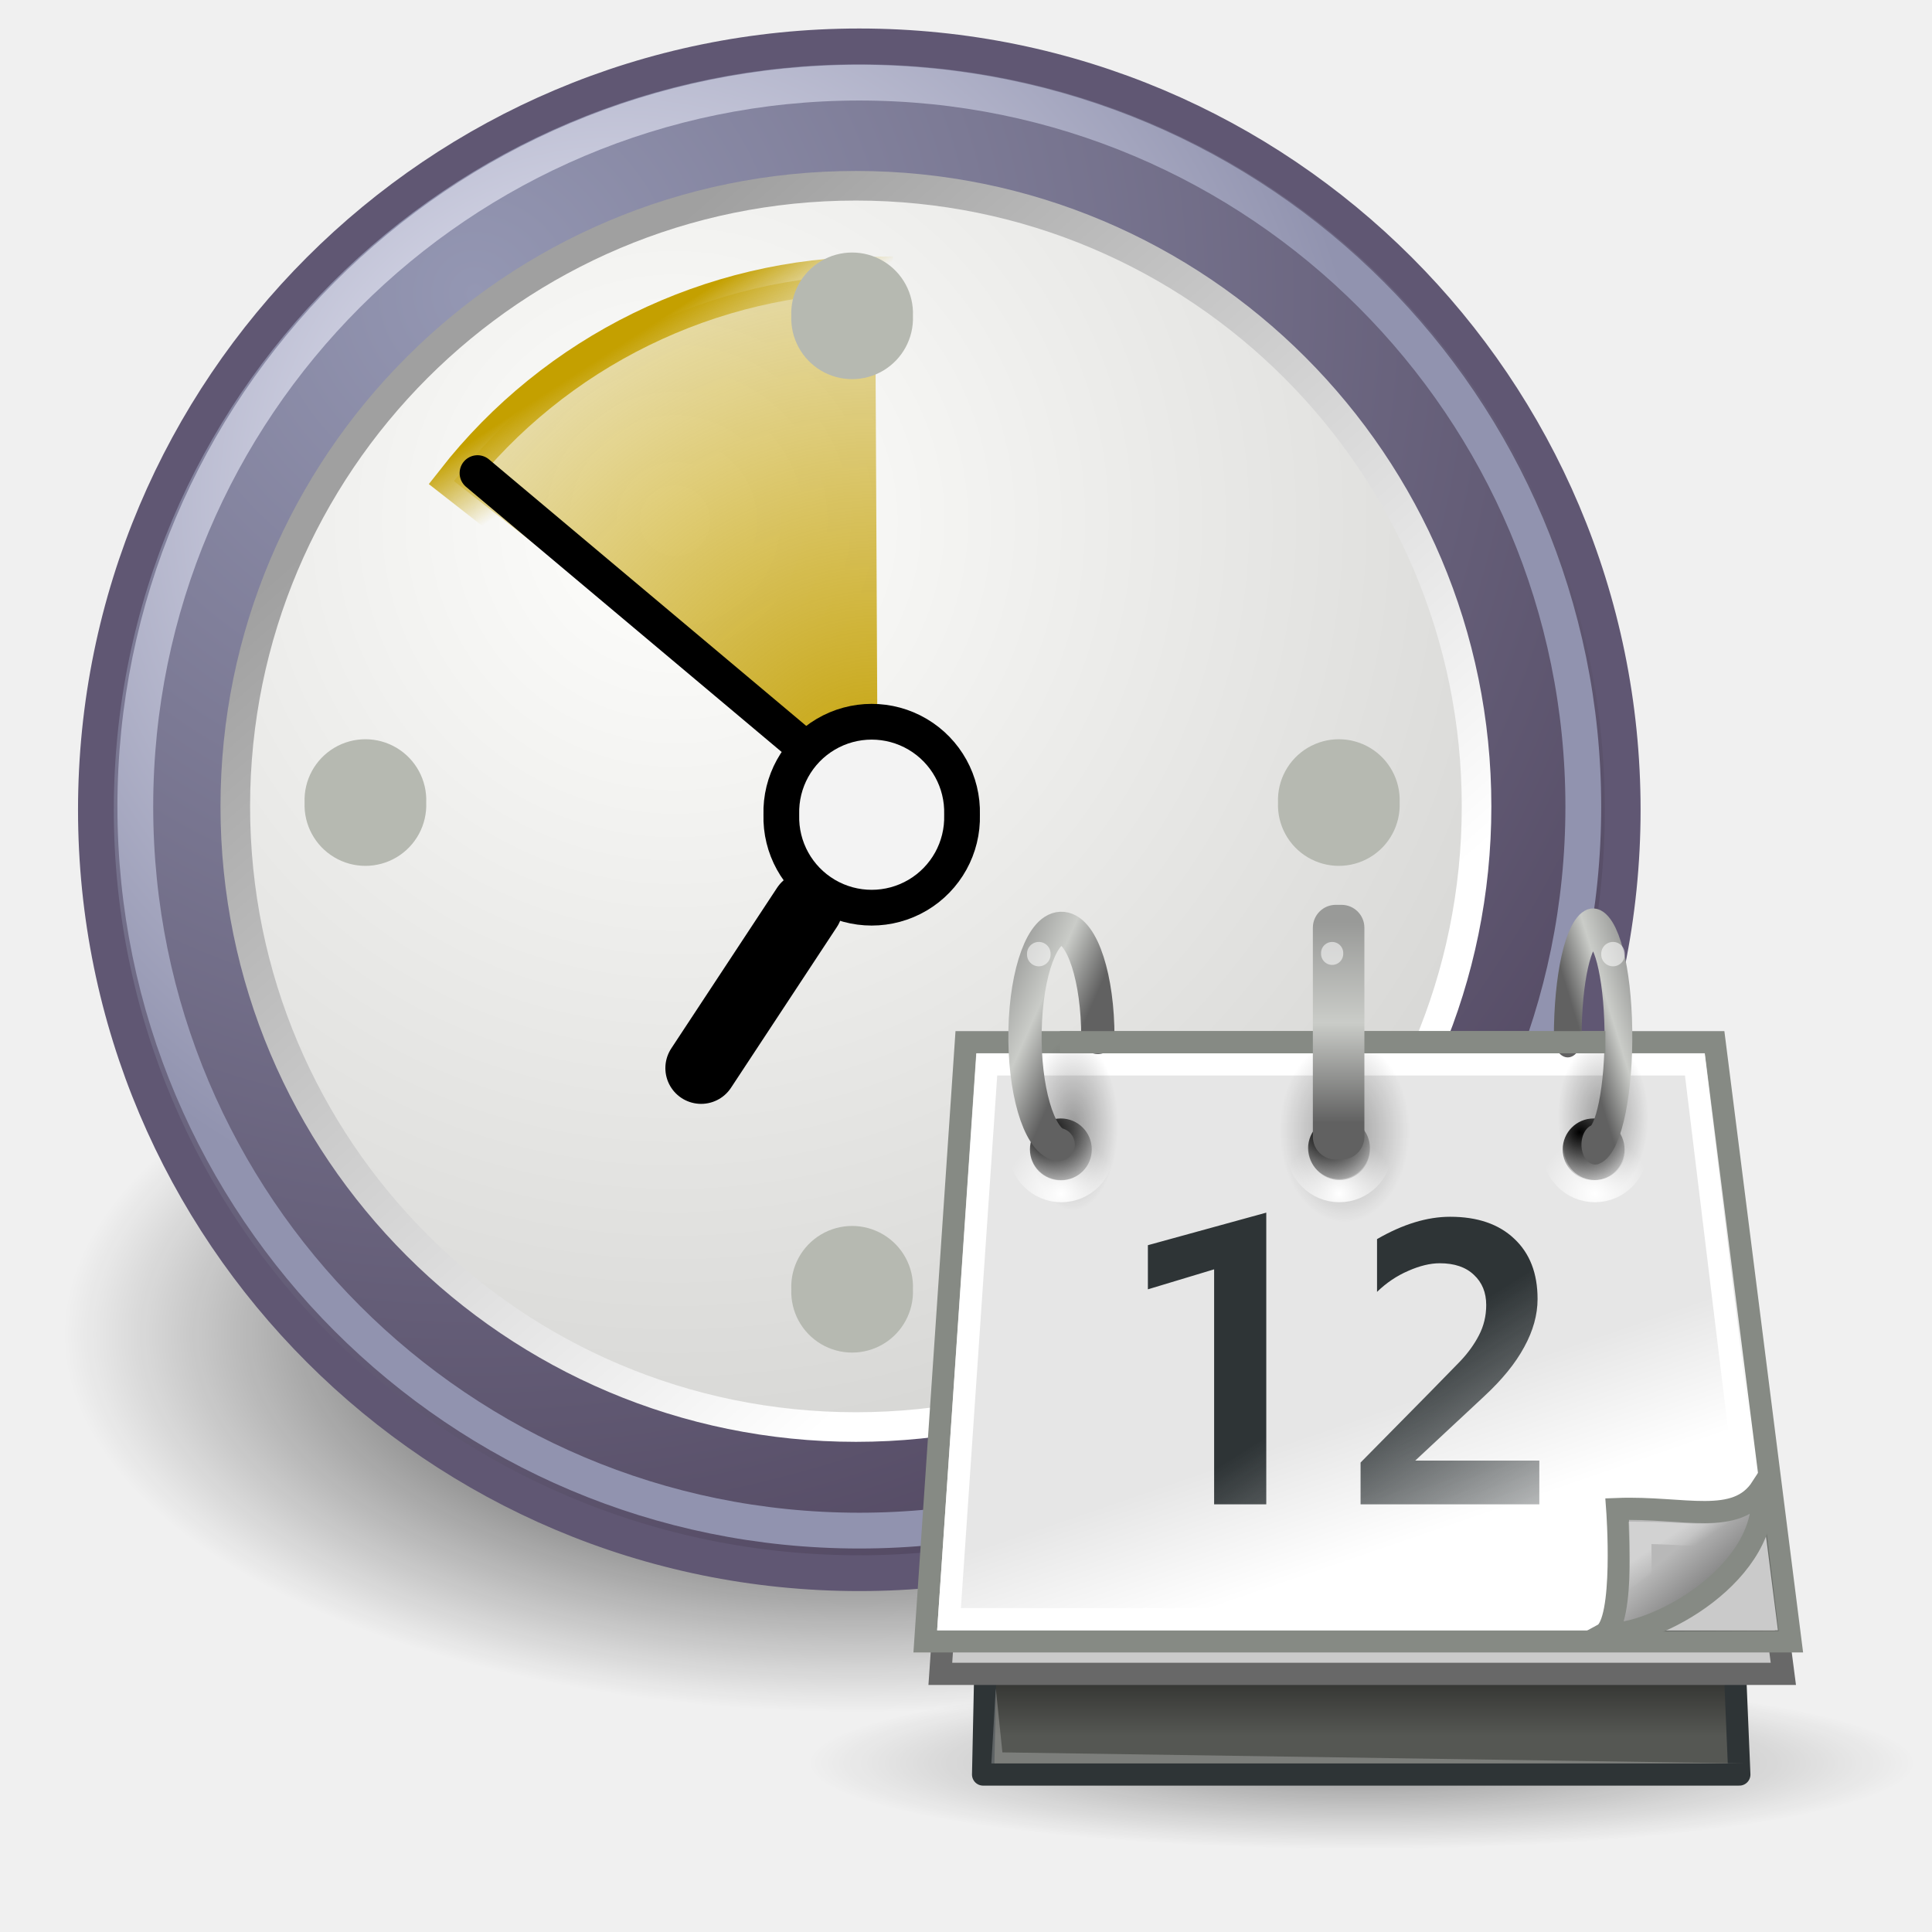
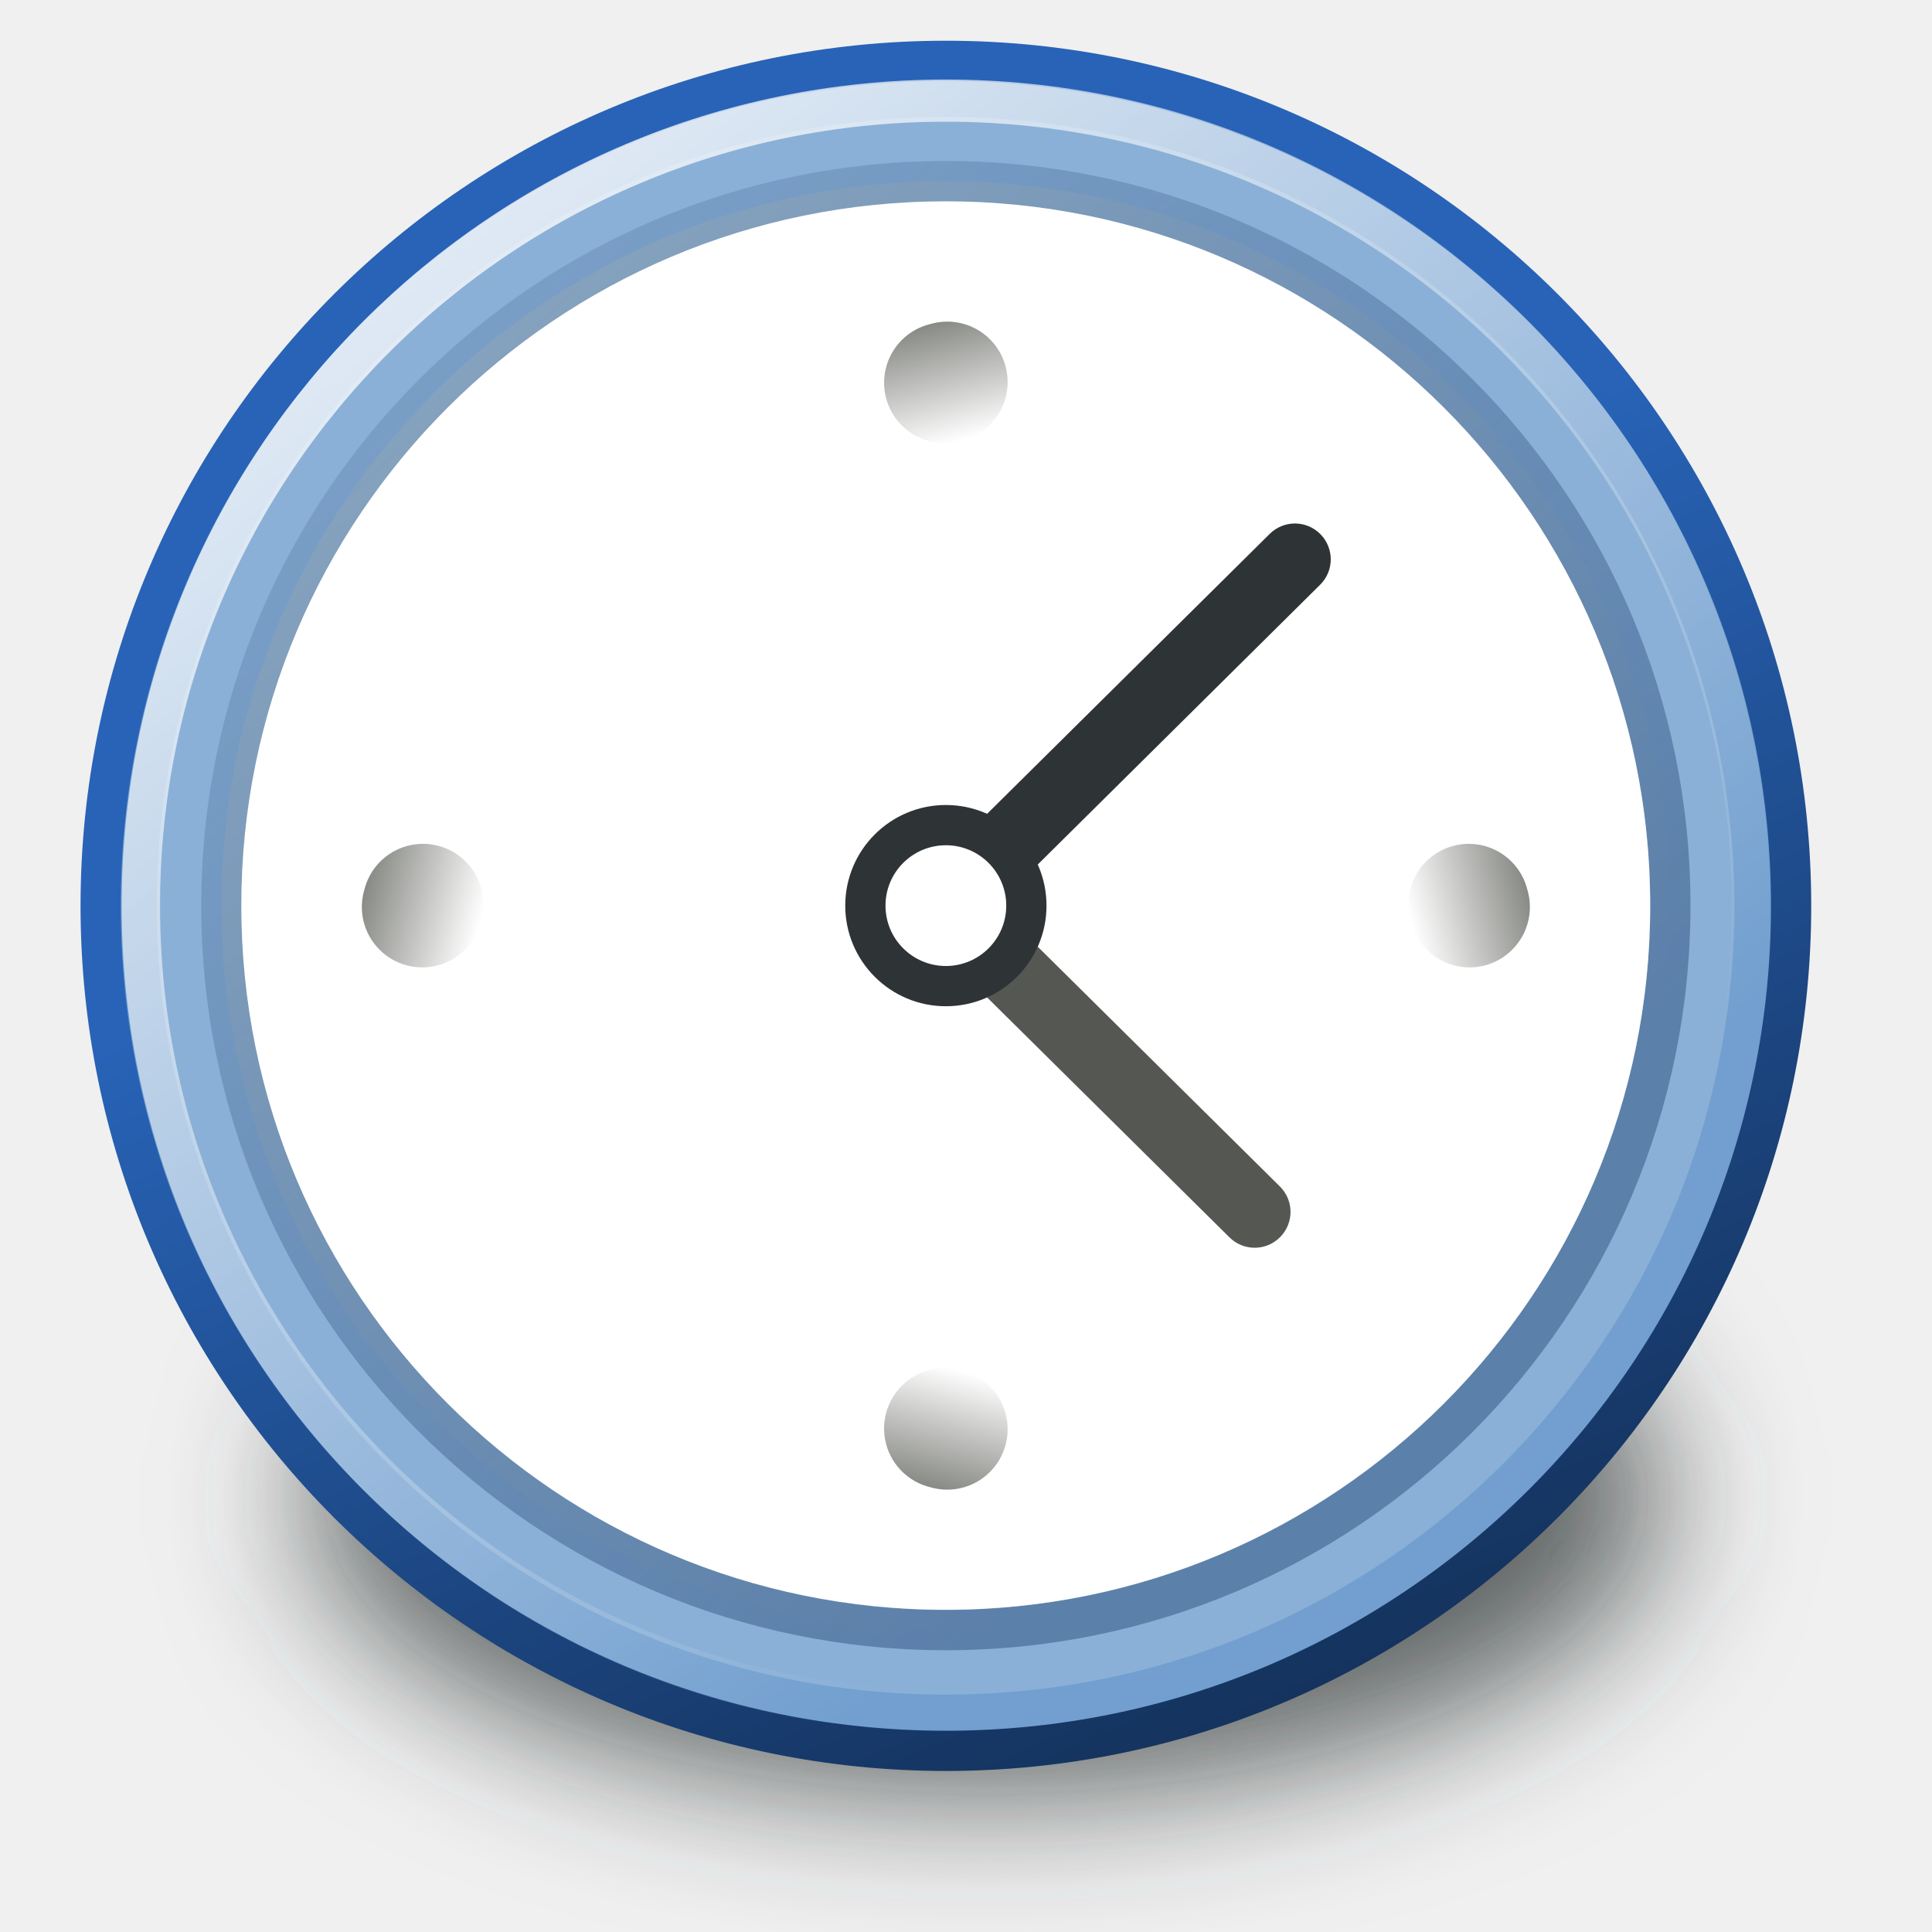
- <svg xmlns="http://www.w3.org/2000/svg" xmlns:xlink="http://www.w3.org/1999/xlink" width="48px" height="48px" id="svg11300">
-   <defs id="defs3">
-     <linearGradient id="linearGradient5204">
-       <stop style="stop-color:#c4a000;stop-opacity:1;" offset="0" id="stop5206" />
-       <stop style="stop-color:#c4a000;stop-opacity:0;" offset="1" id="stop5208" />
+ <svg xmlns="http://www.w3.org/2000/svg" xmlns:xlink="http://www.w3.org/1999/xlink" width="48" height="48" id="svg1331" version="1.0">
+   <defs id="defs1333">
+     <filter id="filter10542" x="-0.129" width="1.259" y="-0.296" height="1.591">
+       <feGaussianBlur stdDeviation="0.863" id="feGaussianBlur10544" />
+     </filter>
+     <linearGradient id="linearGradient3276">
+       <stop id="stop3278" offset="0" style="stop-color:#2863b7;stop-opacity:1" />
+       <stop id="stop3280" offset="1" style="stop-color:#14325c;stop-opacity:1" />
    </linearGradient>
-     <linearGradient id="linearGradient5196">
-       <stop style="stop-color:#c4a000;stop-opacity:1;" offset="0" id="stop5198" />
-       <stop style="stop-color:#c4a000;stop-opacity:0;" offset="1" id="stop5200" />
+     <linearGradient xlink:href="#linearGradient3276" id="linearGradient10910" gradientUnits="userSpaceOnUse" x1="15.378" y1="12.744" x2="22.869" y2="29.821" />
+     <linearGradient id="linearGradient3284">
+       <stop id="stop3286" offset="0" style="stop-color:#173867;stop-opacity:1;" />
+       <stop id="stop8875" offset="1" style="stop-color:#173867;stop-opacity:0;" />
    </linearGradient>
-     <linearGradient id="linearGradient12512">
-       <stop style="stop-color:#ffffff;stop-opacity:1;" offset="0" id="stop12513" />
-       <stop style="stop-color:#fff520;stop-opacity:0.891;" offset="0.5" id="stop12517" />
-       <stop style="stop-color:#fff300;stop-opacity:0;" offset="1" id="stop12514" />
+     <linearGradient xlink:href="#linearGradient3284" id="linearGradient10914" gradientUnits="userSpaceOnUse" x1="23.221" y1="24.7" x2="-4.138" y2="-5.417" />
+     <linearGradient xlink:href="#linearGradient2804" id="linearGradient10912" gradientUnits="userSpaceOnUse" x1="4.526" y1="2.681" x2="9.744" y2="9.959" />
+     <linearGradient xlink:href="#linearGradient10986" id="linearGradient10992" x1="106.331" y1="61.759" x2="109.778" y2="61.759" gradientUnits="userSpaceOnUse" />
+     <linearGradient xlink:href="#linearGradient10986" id="linearGradient10996" gradientUnits="userSpaceOnUse" x1="106.331" y1="61.759" x2="109.778" y2="61.759" />
+     <linearGradient xlink:href="#linearGradient10986" id="linearGradient11003" gradientUnits="userSpaceOnUse" x1="106.331" y1="61.759" x2="109.778" y2="61.759" />
+     <linearGradient id="linearGradient10986">
+       <stop style="stop-color:#888a85;stop-opacity:1;" offset="0" id="stop10988" />
+       <stop style="stop-color:#888a85;stop-opacity:0;" offset="1" id="stop10990" />
    </linearGradient>
-     <radialGradient xlink:href="#linearGradient12512" id="radialGradient278" gradientUnits="userSpaceOnUse" cx="55" cy="125" fx="55" fy="125" r="14.375" />
-     <linearGradient id="linearGradient10653">
-       <stop style="stop-color:#f3f4ff;stop-opacity:1;" offset="0" id="stop10655" />
-       <stop style="stop-color:#9193af;stop-opacity:1;" offset="1" id="stop10657" />
-     </linearGradient>
-     <linearGradient id="linearGradient42174">
-       <stop style="stop-color:#a0a0a0;stop-opacity:1;" offset="0" id="stop42176" />
-       <stop style="stop-color:#ffffff;stop-opacity:1;" offset="1" id="stop42178" />
-     </linearGradient>
-     <linearGradient id="linearGradient2145">
-       <stop style="stop-color:#fffffd;stop-opacity:1;" offset="0" id="stop2147" />
-       <stop style="stop-color:#cbcbc9;stop-opacity:1;" offset="1" id="stop2149" />
-     </linearGradient>
-     <linearGradient id="linearGradient37935">
-       <stop id="stop37937" offset="0" style="stop-color:#9497b3;stop-opacity:1;" />
-       <stop id="stop37939" offset="1" style="stop-color:#4c4059;stop-opacity:1;" />
-     </linearGradient>
-     <linearGradient id="linearGradient2152">
-       <stop id="stop2154" offset="0" style="stop-color:#9aa29a;stop-opacity:1;" />
-       <stop id="stop2156" offset="1" style="stop-color:#b5beb5;stop-opacity:1;" />
-     </linearGradient>
-     <linearGradient id="linearGradient3816">
-       <stop style="stop-color:#000000;stop-opacity:1;" offset="0" id="stop3818" />
-       <stop style="stop-color:#000000;stop-opacity:0;" offset="1" id="stop3820" />
-     </linearGradient>
-     <radialGradient xlink:href="#linearGradient3816" id="radialGradient3822" cx="31.113" cy="19.009" fx="31.113" fy="19.009" r="8.662" gradientUnits="userSpaceOnUse" />
-     <linearGradient xlink:href="#linearGradient2152" id="linearGradient4307" gradientUnits="userSpaceOnUse" gradientTransform="matrix(3.123841,0,0,0.969691,-31.88758,-19.59492)" x1="8.916" y1="37.197" x2="9.886" y2="52.091" />
-     <radialGradient xlink:href="#linearGradient10653" id="radialGradient4309" gradientUnits="userSpaceOnUse" cx="11.329" cy="10.584" fx="11.329" fy="10.584" r="15.532" />
-     <radialGradient xlink:href="#linearGradient2145" id="radialGradient4311" gradientUnits="userSpaceOnUse" cx="11.902" cy="10.045" fx="11.902" fy="10.045" r="29.293" />
-     <linearGradient xlink:href="#linearGradient42174" id="linearGradient4313" gradientUnits="userSpaceOnUse" x1="6.342" y1="7.789" x2="22.218" y2="25.884" />
-     <radialGradient xlink:href="#linearGradient5196" id="radialGradient5202" cx="23.375" cy="10.973" fx="23.375" fy="10.973" r="3.348" gradientTransform="matrix(3.63042,0,0,3.742066,-61.48607,-29.18618)" gradientUnits="userSpaceOnUse" />
-     <linearGradient xlink:href="#linearGradient5204" id="linearGradient5210" x1="19.667" y1="4.257" x2="20.33" y2="5.285" gradientUnits="userSpaceOnUse" />
-     <radialGradient xlink:href="#linearGradient37935" id="radialGradient5212" gradientUnits="userSpaceOnUse" cx="8.747" cy="6.828" fx="8.747" fy="6.828" r="29.89" />
-     <linearGradient gradientTransform="matrix(0.951156,0,0,1,1.172114,0)" gradientUnits="userSpaceOnUse" y2="39.751" x2="25.349" y1="37.548" x1="25.349" id="linearGradient4610" xlink:href="#linearGradient4604" />
-     <radialGradient r="2.162" fy="18.4" fx="12.993" cy="18.4" cx="12.993" gradientUnits="userSpaceOnUse" id="radialGradient6119" xlink:href="#linearGradient6105" />
-     <radialGradient r="2.162" fy="18.4" fx="12.993" cy="18.4" cx="12.993" gradientUnits="userSpaceOnUse" id="radialGradient6115" xlink:href="#linearGradient6105" />
-     <radialGradient gradientUnits="userSpaceOnUse" r="2.162" fy="18.4" fx="12.993" cy="18.4" cx="12.993" id="radialGradient6111" xlink:href="#linearGradient6105" />
-     <linearGradient gradientUnits="userSpaceOnUse" y2="36.054" x2="30.742" y1="24.078" x1="23.204" id="linearGradient6093" xlink:href="#linearGradient6087" />
-     <radialGradient r="1.812" fy="17.904" fx="13.833" cy="17.904" cx="13.833" gradientTransform="matrix(1,0,0,2.02439,0,-18.34044)" gradientUnits="userSpaceOnUse" id="radialGradient4790" xlink:href="#linearGradient4776" />
-     <radialGradient r="1.812" fy="17.904" fx="13.833" cy="17.904" cx="13.833" gradientTransform="matrix(1,0,0,2.02439,0,-18.34044)" gradientUnits="userSpaceOnUse" id="radialGradient4786" xlink:href="#linearGradient4776" />
-     <radialGradient gradientUnits="userSpaceOnUse" gradientTransform="matrix(1,0,0,2.02439,0,-18.34044)" r="1.812" fy="17.904" fx="13.833" cy="17.904" cx="13.833" id="radialGradient4782" xlink:href="#linearGradient4776" />
-     <linearGradient gradientTransform="matrix(1.125982,0,0,1.126747,-4.079607,-5.365805)" gradientUnits="userSpaceOnUse" y2="15.531" x2="24.031" y1="7.531" x1="24.031" id="linearGradient4772" xlink:href="#linearGradient4748" />
-     <linearGradient y2="13.486" x2="14.54" y1="11.929" x1="10.998" gradientUnits="userSpaceOnUse" id="linearGradient4764" xlink:href="#linearGradient4748" />
-     <linearGradient gradientUnits="userSpaceOnUse" y2="13.861" x2="24.804" y1="7.36" x1="24.804" id="linearGradient4746" xlink:href="#linearGradient4754" />
-     <linearGradient gradientUnits="userSpaceOnUse" y2="13.486" x2="14.54" y1="11.929" x1="10.998" id="linearGradient4744" xlink:href="#linearGradient4748" />
-     <radialGradient r="1.591" fy="16.771" fx="12.887" cy="16.771" cx="12.887" gradientTransform="matrix(1.944444,0,0,1.944444,-12.77212,-16.7839)" gradientUnits="userSpaceOnUse" id="radialGradient4712" xlink:href="#linearGradient4693" />
-     <radialGradient r="1.591" fy="16.771" fx="12.887" cy="16.771" cx="12.887" gradientTransform="matrix(1.944444,0,0,1.944444,-12.77212,-16.7839)" gradientUnits="userSpaceOnUse" id="radialGradient4705" xlink:href="#linearGradient4693" />
-     <radialGradient gradientTransform="matrix(1.944444,0,0,1.944444,-12.77212,-16.7839)" gradientUnits="userSpaceOnUse" r="1.591" fy="16.771" fx="12.887" cy="16.771" cx="12.887" id="radialGradient4699" xlink:href="#linearGradient4693" />
-     <radialGradient gradientUnits="userSpaceOnUse" gradientTransform="matrix(1,0,0,0.286624,0,30.11199)" r="20.815" fy="42.211" fx="24.97" cy="42.211" cx="24.97" id="radialGradient4579" xlink:href="#linearGradient4573" />
-     <linearGradient gradientTransform="matrix(1.125982,0,0,1.272791,-4.167995,-7.706526)" gradientUnits="userSpaceOnUse" y2="22.674" x2="35.872" y1="27.273" x1="37.271" id="linearGradient4543" xlink:href="#linearGradient4537" />
-     <radialGradient r="20.531" fy="35.878" fx="24.446" cy="35.878" cx="24.446" gradientTransform="matrix(2.049266,-1.696401e-32,0,2.049266,-25.65002,-37.31089)" gradientUnits="userSpaceOnUse" id="radialGradient1366" xlink:href="#linearGradient11520" />
-     <radialGradient r="6.566" fy="44.565" fx="30.204" cy="44.565" cx="30.204" gradientTransform="matrix(1,0,0,0.338462,2.220359e-14,29.48178)" gradientUnits="userSpaceOnUse" id="radialGradient1356" xlink:href="#linearGradient11508" />
-     <radialGradient r="3.834" fy="15.048" fx="27.577" cy="15.048" cx="27.577" gradientTransform="matrix(1.243453,2.106784e-16,-2.106784e-16,1.243453,-6.713754,-3.742847)" gradientUnits="userSpaceOnUse" id="radialGradient1354" xlink:href="#linearGradient11494" />
-     <radialGradient r="3.834" fy="16.049" fx="27.577" cy="16.049" cx="27.577" gradientTransform="matrix(1.243453,2.106784e-16,-2.106784e-16,1.243453,-6.713754,-3.742847)" gradientUnits="userSpaceOnUse" id="radialGradient1352" xlink:href="#linearGradient11494" />
-     <radialGradient r="20.531" fy="35.878" fx="24.446" cy="35.878" cx="24.446" gradientTransform="matrix(1.995058,-1.651527e-32,0,1.995058,-24.32488,-35.70087)" gradientUnits="userSpaceOnUse" id="radialGradient1350" xlink:href="#linearGradient11520" />
-     <radialGradient r="6.566" fy="44.565" fx="30.204" cy="44.565" cx="30.204" gradientTransform="matrix(1,0,0,0.338462,-1.353344e-14,29.48178)" gradientUnits="userSpaceOnUse" id="radialGradient1348" xlink:href="#linearGradient11508" />
-     <radialGradient xlink:href="#linearGradient11508" id="radialGradient11532" gradientUnits="userSpaceOnUse" gradientTransform="matrix(1,0,0,0.338462,3.185827e-15,29.48178)" cx="30.204" cy="44.565" fx="30.204" fy="44.565" r="6.566" />
-     <radialGradient xlink:href="#linearGradient11520" id="radialGradient11526" cx="24.446" cy="35.878" fx="24.446" fy="35.878" r="20.531" gradientUnits="userSpaceOnUse" gradientTransform="matrix(1.995058,-1.651527e-32,0,1.995058,-24.32488,-35.70087)" />
-     <radialGradient xlink:href="#linearGradient11508" id="radialGradient11514" cx="30.204" cy="44.565" fx="30.204" fy="44.565" r="6.566" gradientTransform="matrix(1,0,0,0.338462,2.166583e-14,29.48178)" gradientUnits="userSpaceOnUse" />
-     <radialGradient xlink:href="#linearGradient11494" id="radialGradient11504" gradientUnits="userSpaceOnUse" gradientTransform="matrix(1.243453,2.106784e-16,-2.106784e-16,1.243453,-6.713754,-3.742847)" cx="27.577" cy="16.049" fx="27.577" fy="16.049" r="3.834" />
-     <radialGradient xlink:href="#linearGradient11494" id="radialGradient11500" cx="27.577" cy="15.048" fx="27.577" fy="15.048" r="3.834" gradientUnits="userSpaceOnUse" gradientTransform="matrix(1.243453,2.106784e-16,-2.106784e-16,1.243453,-6.713754,-3.742847)" />
-     <radialGradient xlink:href="#linearGradient11399" id="radialGradient11441" gradientUnits="userSpaceOnUse" gradientTransform="matrix(1,0,0,0.487395,0,20.06483)" cx="12.071" cy="39.143" fx="12.071" fy="39.143" r="8.5" />
-     <linearGradient xlink:href="#linearGradient11415" id="linearGradient11439" gradientUnits="userSpaceOnUse" gradientTransform="translate(-60.85714,0.428571)" x1="13.267" y1="19.774" x2="26.759" y2="33.462" />
-     <linearGradient xlink:href="#linearGradient11415" id="linearGradient11427" gradientUnits="userSpaceOnUse" x1="9.696" y1="9.346" x2="35.68" y2="39.034" gradientTransform="translate(-60.57143,0)" />
-     <linearGradient xlink:href="#linearGradient11415" id="linearGradient11425" gradientUnits="userSpaceOnUse" x1="15.828" y1="3.774" x2="43.616" y2="34.462" gradientTransform="translate(-60.28571,-0.285714)" />
-     <linearGradient id="linearGradient11399">
-       <stop style="stop-color:#000000;stop-opacity:1;" offset="0" id="stop11401" />
-       <stop style="stop-color:#000000;stop-opacity:0;" offset="1" id="stop11403" />
-     </linearGradient>
-     <linearGradient id="linearGradient11415">
-       <stop style="stop-color:#204a87;stop-opacity:0;" offset="0" id="stop11417" />
-       <stop id="stop11423" offset="0.5" style="stop-color:#204a87;stop-opacity:1;" />
-       <stop style="stop-color:#204a87;stop-opacity:0;" offset="1" id="stop11419" />
-     </linearGradient>
-     <linearGradient id="linearGradient11494">
-       <stop style="stop-color:#ef2929;stop-opacity:1;" offset="0" id="stop11496" />
-       <stop style="stop-color:#ef2929;stop-opacity:0;" offset="1" id="stop11498" />
-     </linearGradient>
-     <linearGradient id="linearGradient11508">
-       <stop style="stop-color:#000000;stop-opacity:1;" offset="0" id="stop11510" />
-       <stop style="stop-color:#000000;stop-opacity:0;" offset="1" id="stop11512" />
-     </linearGradient>
-     <linearGradient id="linearGradient11520">
-       <stop style="stop-color:#ffffff;stop-opacity:1;" offset="0" id="stop11522" />
-       <stop style="stop-color:#dcdcdc;stop-opacity:1;" offset="1" id="stop11524" />
-     </linearGradient>
-     <linearGradient id="linearGradient4537">
-       <stop style="stop-color:#ffffff;stop-opacity:1;" offset="0" id="stop6075" />
-       <stop style="stop-color:#e6e6e6;stop-opacity:1;" offset="1" id="stop6073" />
-     </linearGradient>
-     <linearGradient id="linearGradient4565">
-       <stop style="stop-color:#7f7f70;stop-opacity:1;" offset="0" id="stop4567" />
-       <stop style="stop-color:#a6a69c;stop-opacity:1;" offset="1" id="stop4569" />
-     </linearGradient>
-     <linearGradient id="linearGradient4573">
-       <stop id="stop4575" offset="0" style="stop-color:#000000;stop-opacity:1;" />
-       <stop id="stop4577" offset="1" style="stop-color:#000000;stop-opacity:0;" />
-     </linearGradient>
-     <linearGradient id="linearGradient4693">
-       <stop id="stop4695" offset="0" style="stop-color:#000000;stop-opacity:1;" />
-       <stop id="stop4697" offset="1" style="stop-color:#000000;stop-opacity:0;" />
-     </linearGradient>
-     <linearGradient id="linearGradient4748">
-       <stop id="stop4750" offset="0" style="stop-color:#999a98;stop-opacity:1;" />
-       <stop style="stop-color:#caccc8;stop-opacity:1;" offset="0.5" id="stop4760" />
-       <stop id="stop4752" offset="1" style="stop-color:#616161;stop-opacity:1;" />
-     </linearGradient>
-     <linearGradient id="linearGradient4754">
-       <stop style="stop-color:#d3d7cf;stop-opacity:1" offset="0" id="stop4756" />
-       <stop style="stop-color:#888a85;stop-opacity:0" offset="1" id="stop4758" />
-     </linearGradient>
-     <linearGradient id="linearGradient4776">
-       <stop id="stop4778" offset="0" style="stop-color:#000000;stop-opacity:1;" />
-       <stop id="stop4780" offset="1" style="stop-color:#000000;stop-opacity:0;" />
-     </linearGradient>
-     <linearGradient y2="38.07" x2="34.17" y1="36.921" x1="33.396" gradientTransform="matrix(0.734574,0,0,0.73094,13.35394,3.76021)" gradientUnits="userSpaceOnUse" id="linearGradient6052" xlink:href="#linearGradient2251" />
-     <linearGradient id="linearGradient2251">
-       <stop id="stop2253" offset="0" style="stop-color:#ffffff;stop-opacity:1;" />
-       <stop id="stop2255" offset="1" style="stop-color:#ffffff;stop-opacity:0;" />
-     </linearGradient>
-     <linearGradient y2="37.771" x2="33.665" y1="40.458" x1="35.997" gradientTransform="matrix(0.734574,0,0,0.73094,13.14657,3.97815)" gradientUnits="userSpaceOnUse" id="linearGradient6055" xlink:href="#linearGradient2224" />
-     <linearGradient id="linearGradient2224">
-       <stop id="stop2226" offset="0" style="stop-color:#7c7c7c;stop-opacity:1;" />
-       <stop id="stop2228" offset="1" style="stop-color:#b8b8b8;stop-opacity:1;" />
-     </linearGradient>
-     <linearGradient id="linearGradient6087">
-       <stop id="stop6089" offset="0" style="stop-color:#2e3436;stop-opacity:1;" />
-       <stop id="stop6091" offset="1" style="stop-color:#2e3436;stop-opacity:0;" />
-     </linearGradient>
-     <linearGradient id="linearGradient6105">
-       <stop id="stop6107" offset="0" style="stop-color:#ffffff;stop-opacity:1;" />
-       <stop id="stop6109" offset="1" style="stop-color:#ffffff;stop-opacity:0;" />
-     </linearGradient>
-     <linearGradient id="linearGradient4604">
-       <stop id="stop4606" offset="0" style="stop-color:#383936;stop-opacity:1;" />
-       <stop id="stop4608" offset="1" style="stop-color:#555753;stop-opacity:1;" />
+     <linearGradient xlink:href="#linearGradient10986" id="linearGradient11005" gradientUnits="userSpaceOnUse" x1="106.331" y1="61.759" x2="109.778" y2="61.759" />
+     <linearGradient id="linearGradient2804">
+       <stop id="stop2806" offset="0" style="stop-color:white;stop-opacity:1;" />
+       <stop id="stop2808" offset="1" style="stop-color:white;stop-opacity:0;" />
    </linearGradient>
  </defs>
  <g id="layer1">
-     <g id="g2431" transform="matrix(0.8885304,0,0,0.8885304,0.1739369,7.89697e-2)">
-       <path transform="matrix(2.563158,0,0,1.219602,-55.98414,14.04144)" style="opacity:1;fill:url(#radialGradient3822);fill-opacity:1;fill-rule:evenodd;stroke:none;stroke-width:1px;stroke-linecap:round;stroke-linejoin:round;marker:none;marker-start:none;marker-mid:none;marker-end:none;stroke-miterlimit:4;stroke-dasharray:none;stroke-dashoffset:0;stroke-opacity:1;visibility:visible;display:inline;overflow:visible" id="path4318" d="M 39.775,19.009 A 8.662,8.662 0 1 1 22.451,19.009 A 8.662,8.662 0 1 1 39.775,19.009 z" />
-       <path style="fill:url(#linearGradient4307);fill-opacity:1;fill-rule:evenodd;stroke:none;stroke-width:1;stroke-linecap:butt;stroke-linejoin:miter;marker:none;marker-start:none;marker-mid:none;marker-end:none;stroke-miterlimit:4;stroke-dashoffset:0;stroke-opacity:1;visibility:visible;display:inline;overflow:visible" d="M 18.588,1.404 L 4.227,18.097 L 5.485,19.34 L 18.588,1.404 z" id="path14341" />
-       <path style="fill:#fefefe;fill-opacity:1;fill-rule:evenodd;stroke:none;stroke-width:1;stroke-linecap:butt;stroke-linejoin:miter;stroke-miterlimit:4;stroke-opacity:1" d="M 18.467,1.314 L 5.661,19.073 L 7.49,20.688 L 18.467,1.314 z" id="path18921" />
-       <path style="fill:url(#radialGradient5212);fill-opacity:1;fill-rule:evenodd;stroke:#605773;stroke-width:0.699;stroke-linecap:round;stroke-linejoin:round;stroke-miterlimit:4;stroke-dashoffset:0;stroke-opacity:1" id="path27786" d="M 31.161,16.911 A 14.911,14.911 0 1 1 1.339,16.911 A 14.911,14.911 0 1 1 31.161,16.911 z" transform="matrix(1.431529,0,0,1.431529,0.569459,-1.654618)" />
-       <path style="fill:url(#radialGradient4311);fill-opacity:1;fill-rule:evenodd;stroke:url(#linearGradient4313);stroke-width:0.711;stroke-linecap:round;stroke-linejoin:round;stroke-miterlimit:4;stroke-dashoffset:0;stroke-opacity:1" id="path35549" d="M 31.161,16.911 A 14.911,14.911 0 1 1 1.339,16.911 A 14.911,14.911 0 1 1 31.161,16.911 z" transform="matrix(1.163838,0,0,1.163838,4.824801,2.777556)" />
-       <path transform="matrix(1.769951,0,0,1.769951,-17.02424,1.610741)" d="M 16.679,6.639 A 8.5,8.5 0 0 1 23.333,3.375 L 23.375,11.875 z" id="path4120" style="opacity:1;fill:url(#radialGradient5202);fill-opacity:1;fill-rule:evenodd;stroke:url(#linearGradient5210);stroke-width:0.565;stroke-linecap:butt;stroke-linejoin:miter;marker:none;marker-start:none;marker-mid:none;marker-end:none;stroke-miterlimit:4;stroke-dasharray:none;stroke-dashoffset:0;stroke-opacity:1;visibility:visible;display:inline;overflow:visible" />
-       <path style="fill:#f3f3f3;fill-opacity:1;fill-rule:evenodd;stroke:#000000;stroke-width:0.482;stroke-linecap:round;stroke-linejoin:round;stroke-miterlimit:4;stroke-dasharray:none;stroke-dashoffset:0;stroke-opacity:1" id="path34778" d="M 16.406,17.281 A 1.219,1.219 0 1 1 13.969,17.281 A 1.219,1.219 0 1 1 16.406,17.281 z" transform="matrix(2.073295,0,0,2.073295,-7.310224,-13.13682)" />
-       <path style="fill:none;fill-opacity:0.75;fill-rule:evenodd;stroke:#000000;stroke-width:1;stroke-linecap:round;stroke-linejoin:miter;stroke-miterlimit:4;stroke-dasharray:none;stroke-opacity:1" d="M 22.177,20.718 L 13.156,13.14" id="path35559" />
-       <path style="fill:none;fill-opacity:0.75;fill-rule:evenodd;stroke:#000000;stroke-width:2;stroke-linecap:round;stroke-linejoin:miter;stroke-miterlimit:4;stroke-dasharray:none;stroke-opacity:1" d="M 19.409,29.777 L 22.369,25.283" id="path35561" />
-       <path style="opacity:1;fill:#b6b9b1;fill-opacity:1;fill-rule:evenodd;stroke:none;stroke-width:1.369;stroke-linecap:round;stroke-linejoin:round;stroke-miterlimit:4;stroke-dashoffset:0;stroke-opacity:1" id="path35563" d="M 17.324,7.693 A 0.619,0.619 0 1 1 16.087,7.693 A 0.619,0.619 0 1 1 17.324,7.693 z" transform="matrix(2.749493,0,0,2.749493,-22.30073,-12.40939)" />
-       <path style="opacity:1;fill:#b6b9b1;fill-opacity:1;fill-rule:evenodd;stroke:none;stroke-width:1.369;stroke-linecap:round;stroke-linejoin:round;stroke-miterlimit:4;stroke-dashoffset:0;stroke-opacity:1" id="path35565" d="M 17.324,7.693 A 0.619,0.619 0 1 1 16.087,7.693 A 0.619,0.619 0 1 1 17.324,7.693 z" transform="matrix(2.749493,0,0,2.749493,-22.30073,14.80922)" />
-       <path style="opacity:1;fill:#b6b9b1;fill-opacity:1;fill-rule:evenodd;stroke:none;stroke-width:1.369;stroke-linecap:round;stroke-linejoin:round;stroke-miterlimit:4;stroke-dashoffset:0;stroke-opacity:1" id="path35567" d="M 17.324,7.693 A 0.619,0.619 0 1 1 16.087,7.693 A 0.619,0.619 0 1 1 17.324,7.693 z" transform="matrix(2.749493,0,0,2.749493,-35.91004,1.19989)" />
-       <path style="opacity:1;fill:#b6b9b1;fill-opacity:1;fill-rule:evenodd;stroke:none;stroke-width:1.369;stroke-linecap:round;stroke-linejoin:round;stroke-miterlimit:4;stroke-dashoffset:0;stroke-opacity:1" id="path35569" d="M 17.324,7.693 A 0.619,0.619 0 1 1 16.087,7.693 A 0.619,0.619 0 1 1 17.324,7.693 z" transform="matrix(2.749493,0,0,2.749493,-8.691448,1.19989)" />
-       <path transform="matrix(1.357654,0,0,1.357654,1.769896,-0.493735)" d="M 31.161,16.911 A 14.911,14.911 0 1 1 1.339,16.911 A 14.911,14.911 0 1 1 31.161,16.911 z" id="path10651" style="fill:none;fill-opacity:1;fill-rule:evenodd;stroke:url(#radialGradient4309);stroke-width:0.737;stroke-linecap:round;stroke-linejoin:round;stroke-miterlimit:4;stroke-dashoffset:0;stroke-opacity:1" />
-     </g>
-     <g id="g2655" transform="matrix(0.5513455,0,0,0.5513455,20.58834,21.20684)">
-       <path transform="matrix(1.199821,0,0,0.650174,-5.937679,13.54051)" d="M 45.785,42.211 A 20.815,5.966 0 1 1 4.154,42.211 A 20.815,5.966 0 1 1 45.785,42.211 z" id="path4571" style="opacity:0.385;fill:url(#radialGradient4579);fill-opacity:1;fill-rule:evenodd;stroke:none;stroke-width:1;stroke-linecap:butt;stroke-linejoin:miter;marker:none;marker-start:none;marker-mid:none;marker-end:none;stroke-miterlimit:4;stroke-dasharray:none;stroke-dashoffset:0;stroke-opacity:1;visibility:visible;display:block;overflow:visible" />
-       <path id="path4535" d="M 7.19,30.619 L 6.958,41.5 L 41.036,41.5 L 40.504,28.828 L 7.19,30.619 z" style="opacity:1;fill:url(#linearGradient4610);fill-opacity:1;fill-rule:evenodd;stroke:#2e3436;stroke-width:1;stroke-linecap:butt;stroke-linejoin:round;marker:none;marker-start:none;marker-mid:none;marker-end:none;stroke-miterlimit:4;stroke-dasharray:none;stroke-dashoffset:0;stroke-opacity:1;visibility:visible;display:block;overflow:visible" />
-       <path id="path6079" d="M 7.53,37.614 L 7.331,41 L 41.314,41 L 7.828,40.502 L 7.53,37.614 z" style="opacity:0.231;fill:#ffffff;fill-opacity:1;fill-rule:evenodd;stroke:none;stroke-width:1.5;stroke-linecap:round;stroke-linejoin:miter;marker:none;marker-start:none;marker-mid:none;marker-end:none;stroke-miterlimit:4;stroke-dasharray:none;stroke-dashoffset:0;stroke-opacity:1;visibility:visible;display:block;overflow:visible" />
-       <path style="opacity:1;fill:#cacaca;fill-opacity:1;fill-rule:evenodd;stroke:#686868;stroke-width:1;stroke-linecap:butt;stroke-linejoin:miter;marker:none;marker-start:none;marker-mid:none;marker-end:none;stroke-miterlimit:4;stroke-dasharray:none;stroke-dashoffset:0;stroke-opacity:1;visibility:visible;display:block;overflow:visible" d="M 6.812,11.277 L 39.686,11.277 L 43.019,36.964 L 5.031,36.964 L 6.812,11.277 z" id="path8616" />
-       <path id="path3660" d="M 6.182,8.5 L 39.921,8.5 L 43.342,35.5 L 4.354,35.5 L 6.182,8.5 z" style="opacity:1;fill:url(#linearGradient4543);fill-opacity:1;fill-rule:evenodd;stroke:#868a84;stroke-width:1;stroke-linecap:butt;stroke-linejoin:miter;marker:none;marker-start:none;marker-mid:none;marker-end:none;stroke-miterlimit:4;stroke-dasharray:none;stroke-dashoffset:0;stroke-opacity:1;visibility:visible;display:block;overflow:visible" />
-       <path style="opacity:1;fill:none;fill-opacity:1;fill-rule:evenodd;stroke:#ffffff;stroke-width:1;stroke-linecap:butt;stroke-linejoin:miter;marker:none;marker-start:none;marker-mid:none;marker-end:none;stroke-miterlimit:4;stroke-dasharray:none;stroke-dashoffset:0;stroke-opacity:1;visibility:visible;display:block;overflow:visible" d="M 7.128,9.5 L 39.029,9.5 L 42.074,34.5 L 5.423,34.5 L 7.128,9.5 z" id="path4545" />
-       <path id="path6077" d="M 42.811,35.039 L 42.09,29.152 L 35.827,35.062 L 42.811,35.039 z" style="opacity:0.209;fill:#000000;fill-opacity:1;fill-rule:evenodd;stroke:none;stroke-width:1.5;stroke-linecap:round;stroke-linejoin:miter;marker:none;marker-start:none;marker-mid:none;marker-end:none;stroke-miterlimit:4;stroke-dasharray:none;stroke-dashoffset:0;stroke-opacity:1;visibility:visible;display:block;overflow:visible" />
-       <path transform="matrix(1.620316,0,0,1.126747,0.837299,-7.689396)" d="M 15.645,17.904 A 1.812,3.668 0 1 1 12.021,17.904 A 1.812,3.668 0 1 1 15.645,17.904 z" id="path4788" style="opacity:0.335;fill:url(#radialGradient4790);fill-opacity:1;fill-rule:evenodd;stroke:none;stroke-width:1.5;stroke-linecap:round;stroke-linejoin:miter;marker:none;marker-start:none;marker-mid:none;marker-end:none;stroke-miterlimit:4;stroke-dasharray:none;stroke-dashoffset:0;stroke-opacity:1;visibility:visible;display:block;overflow:visible" />
-       <path style="opacity:0.335;fill:url(#radialGradient4786);fill-opacity:1;fill-rule:evenodd;stroke:none;stroke-width:1.5;stroke-linecap:round;stroke-linejoin:miter;marker:none;marker-start:none;marker-mid:none;marker-end:none;stroke-miterlimit:4;stroke-dasharray:none;stroke-dashoffset:0;stroke-opacity:1;visibility:visible;display:block;overflow:visible" id="path4784" d="M 15.645,17.904 A 1.812,3.668 0 1 1 12.021,17.904 A 1.812,3.668 0 1 1 15.645,17.904 z" transform="matrix(1.125982,0,0,0.958072,19.31959,-5.288202)" />
-       <path transform="matrix(1.125982,0,0,1.054458,-4.566089,-6.660313)" d="M 15.645,17.904 A 1.812,3.668 0 1 1 12.021,17.904 A 1.812,3.668 0 1 1 15.645,17.904 z" id="path4774" style="opacity:0.335;fill:url(#radialGradient4782);fill-opacity:1;fill-rule:evenodd;stroke:none;stroke-width:1.5;stroke-linecap:round;stroke-linejoin:miter;marker:none;marker-start:none;marker-mid:none;marker-end:none;stroke-miterlimit:4;stroke-dasharray:none;stroke-dashoffset:0;stroke-opacity:1;visibility:visible;display:block;overflow:visible" />
-       <path id="text4581" d="M 19.719,29.324 L 17.369,29.324 L 17.369,18.735 L 14.384,19.636 L 14.384,17.647 L 19.719,16.18 L 19.719,29.324 M 32.023,29.324 L 23.968,29.324 L 23.968,27.441 C 26.6,24.778 28.093,23.26 28.446,22.889 C 28.805,22.512 29.091,22.117 29.303,21.705 C 29.521,21.286 29.63,20.832 29.63,20.343 C 29.63,19.778 29.444,19.324 29.073,18.982 C 28.708,18.634 28.196,18.461 27.536,18.461 C 27.106,18.461 26.632,18.576 26.114,18.805 C 25.596,19.029 25.128,19.345 24.71,19.751 L 24.71,17.373 C 25.87,16.702 26.968,16.366 28.004,16.366 C 29.235,16.366 30.198,16.696 30.893,17.356 C 31.593,18.01 31.944,18.914 31.944,20.069 C 31.944,20.782 31.744,21.504 31.343,22.235 C 30.949,22.966 30.351,23.702 29.55,24.445 L 26.432,27.353 L 32.023,27.353 L 32.023,29.324" style="font-size:14px;font-style:normal;font-variant:normal;font-weight:bold;font-stretch:normal;text-align:start;line-height:100%;writing-mode:lr-tb;text-anchor:start;fill:url(#linearGradient6093);fill-opacity:1;stroke:none;stroke-width:1px;stroke-linecap:butt;stroke-linejoin:miter;stroke-opacity:1;font-family:Segoe" />
-       <path style="opacity:1;fill:none;fill-opacity:1;fill-rule:evenodd;stroke:url(#radialGradient6111);stroke-width:0.846;stroke-linecap:butt;stroke-linejoin:miter;marker:none;marker-start:none;marker-mid:none;marker-end:none;stroke-miterlimit:4;stroke-dasharray:none;stroke-dashoffset:0;stroke-opacity:1;visibility:visible;display:block;overflow:visible" id="path6095" d="M 14.584,16.711 A 1.591,1.591 0 1 1 11.402,16.711 A 1.591,1.591 0 1 1 14.584,16.711 z" transform="matrix(1.1813,0,0,1.182048,-4.864643,-6.422489)" />
-       <path transform="matrix(0.875764,0,0,0.876359,-0.916889,-1.31427)" d="M 14.584,16.711 A 1.591,1.591 0 1 1 11.402,16.711 A 1.591,1.591 0 1 1 14.584,16.711 z" id="path4691" style="opacity:1;fill:url(#radialGradient4699);fill-opacity:1;fill-rule:evenodd;stroke:none;stroke-width:1;stroke-linecap:butt;stroke-linejoin:miter;marker:none;marker-start:none;marker-mid:none;marker-end:none;stroke-miterlimit:4;stroke-dasharray:none;stroke-dashoffset:0;stroke-opacity:1;visibility:visible;display:block;overflow:visible" />
-       <path style="opacity:1;fill:url(#radialGradient4705);fill-opacity:1;fill-rule:evenodd;stroke:none;stroke-width:1;stroke-linecap:butt;stroke-linejoin:miter;marker:none;marker-start:none;marker-mid:none;marker-end:none;stroke-miterlimit:4;stroke-dasharray:none;stroke-dashoffset:0;stroke-opacity:1;visibility:visible;display:block;overflow:visible" id="path4703" d="M 14.584,16.711 A 1.591,1.591 0 1 1 11.402,16.711 A 1.591,1.591 0 1 1 14.584,16.711 z" transform="matrix(0.875764,0,0,0.876359,23.09141,-1.31427)" />
-       <path style="opacity:1;fill:none;fill-opacity:1;fill-rule:evenodd;stroke:url(#linearGradient4744);stroke-width:1.597;stroke-linecap:round;stroke-linejoin:miter;marker:none;marker-start:none;marker-mid:none;marker-end:none;stroke-miterlimit:4;stroke-dasharray:none;stroke-dashoffset:0;stroke-opacity:1;visibility:visible;display:block;overflow:visible" id="path4701" d="M 14.411,16.252 A 1.458,4.331 0 1 1 15.998,11.967" transform="matrix(-0.783152,0,0,1.126747,45.83291,-5.199614)" />
-       <path transform="matrix(1.125982,0,0,1.126747,-5.884205,-5.199614)" d="M 14.411,16.252 A 1.458,4.331 0 1 1 15.998,11.967" id="path4762" style="opacity:1;fill:none;fill-opacity:1;fill-rule:evenodd;stroke:url(#linearGradient4764);stroke-width:1.332;stroke-linecap:round;stroke-linejoin:miter;marker:none;marker-start:none;marker-mid:none;marker-end:none;stroke-miterlimit:4;stroke-dasharray:none;stroke-dashoffset:0;stroke-opacity:1;visibility:visible;display:block;overflow:visible" />
-       <rect y="8" x="10.418" height="1" width="24.582" id="rect4707" style="opacity:1;fill:#868a84;fill-opacity:1;fill-rule:evenodd;stroke:none;stroke-width:1.5;stroke-linecap:round;stroke-linejoin:miter;marker:none;marker-start:none;marker-mid:none;marker-end:none;stroke-miterlimit:4;stroke-dasharray:none;stroke-dashoffset:0;stroke-opacity:1;visibility:visible;display:block;overflow:visible" />
-       <path transform="matrix(0.875764,0,0,0.876359,11.61742,-1.366726)" d="M 14.584,16.711 A 1.591,1.591 0 1 1 11.402,16.711 A 1.591,1.591 0 1 1 14.584,16.711 z" id="path4710" style="opacity:1;fill:url(#radialGradient4712);fill-opacity:1;fill-rule:evenodd;stroke:none;stroke-width:1;stroke-linecap:butt;stroke-linejoin:miter;marker:none;marker-start:none;marker-mid:none;marker-end:none;stroke-miterlimit:4;stroke-dasharray:none;stroke-dashoffset:0;stroke-opacity:1;visibility:visible;display:block;overflow:visible" />
-       <rect ry="1.031" rx="1.031" y="2.31" x="21.818" height="11.479" width="2.322" id="rect4714" style="opacity:1;fill:url(#linearGradient4772);fill-opacity:1;fill-rule:evenodd;stroke:none;stroke-width:1.5;stroke-linecap:round;stroke-linejoin:miter;marker:none;marker-start:none;marker-mid:none;marker-end:none;stroke-miterlimit:4;stroke-dasharray:none;stroke-dashoffset:0;stroke-opacity:1;visibility:visible;display:block;overflow:visible" />
-       <path id="path2210" d="M 34.918,35.178 C 37.249,35.331 42.536,32.353 42.047,28.569 C 40.899,30.34 38.552,29.421 35.534,29.537 C 35.534,29.537 35.912,34.636 34.918,35.178 z" style="fill:url(#linearGradient6055);fill-opacity:1;fill-rule:evenodd;stroke:#868a84;stroke-width:1;stroke-linecap:butt;stroke-linejoin:miter;marker:none;marker-start:none;marker-mid:none;marker-end:none;stroke-miterlimit:4;stroke-dasharray:none;stroke-dashoffset:0;stroke-opacity:1;visibility:visible;display:inline;overflow:visible" />
-       <path style="opacity:0.369;fill:none;fill-opacity:1;fill-rule:evenodd;stroke:url(#linearGradient6052);stroke-width:1;stroke-linecap:butt;stroke-linejoin:miter;marker:none;marker-start:none;marker-mid:none;marker-end:none;stroke-miterlimit:4;stroke-dasharray:none;stroke-dashoffset:0;stroke-opacity:1;visibility:visible;display:inline;overflow:visible" d="M 36.5,33.5 C 37.506,33 39.753,31.931 40.707,30.556 C 39.491,30.832 38.586,30.621 36.563,30.607 C 36.563,30.607 36.638,32.934 36.5,33.5 z" id="path2247" />
-       <path transform="matrix(0.592592,0,0,0.592592,9.076399,1.51852)" d="M 23.812,5.031 A 0.844,0.844 0 1 1 22.125,5.031 A 0.844,0.844 0 1 1 23.812,5.031 z" id="path6081" style="opacity:0.555;fill:#ffffff;fill-opacity:1;fill-rule:evenodd;stroke:none;stroke-width:1.5;stroke-linecap:round;stroke-linejoin:miter;marker:none;marker-start:none;marker-mid:none;marker-end:none;stroke-miterlimit:4;stroke-dasharray:none;stroke-dashoffset:0;stroke-opacity:1;visibility:visible;display:block;overflow:visible" />
-       <path transform="matrix(0.62963,0,0,0.62963,-4.993064,1.363424)" style="opacity:0.555;fill:#ffffff;fill-opacity:1;fill-rule:evenodd;stroke:none;stroke-width:1.5;stroke-linecap:round;stroke-linejoin:miter;marker:none;marker-start:none;marker-mid:none;marker-end:none;stroke-miterlimit:4;stroke-dasharray:none;stroke-dashoffset:0;stroke-opacity:1;visibility:visible;display:block;overflow:visible" id="path6083" d="M 23.812,5.031 A 0.844,0.844 0 1 1 22.125,5.031 A 0.844,0.844 0 1 1 23.812,5.031 z" />
-       <path d="M 23.812,5.031 A 0.844,0.844 0 1 1 22.125,5.031 A 0.844,0.844 0 1 1 23.812,5.031 z" id="path6085" style="opacity:0.555;fill:#ffffff;fill-opacity:1;fill-rule:evenodd;stroke:none;stroke-width:1.5;stroke-linecap:round;stroke-linejoin:miter;marker:none;marker-start:none;marker-mid:none;marker-end:none;stroke-miterlimit:4;stroke-dasharray:none;stroke-dashoffset:0;stroke-opacity:1;visibility:visible;display:block;overflow:visible" transform="matrix(0.62963,0,0,0.62963,20.88194,1.363424)" />
-       <path transform="matrix(1.1813,0,0,1.182048,7.664405,-6.422489)" d="M 14.584,16.711 A 1.591,1.591 0 1 1 11.402,16.711 A 1.591,1.591 0 1 1 14.584,16.711 z" id="path6113" style="opacity:1;fill:none;fill-opacity:1;fill-rule:evenodd;stroke:url(#radialGradient6115);stroke-width:0.846;stroke-linecap:butt;stroke-linejoin:miter;marker:none;marker-start:none;marker-mid:none;marker-end:none;stroke-miterlimit:4;stroke-dasharray:none;stroke-dashoffset:0;stroke-opacity:1;visibility:visible;display:block;overflow:visible" />
-       <path style="opacity:1;fill:none;fill-opacity:1;fill-rule:evenodd;stroke:url(#radialGradient6119);stroke-width:0.846;stroke-linecap:butt;stroke-linejoin:miter;marker:none;marker-start:none;marker-mid:none;marker-end:none;stroke-miterlimit:4;stroke-dasharray:none;stroke-dashoffset:0;stroke-opacity:1;visibility:visible;display:block;overflow:visible" id="path6117" d="M 14.584,16.711 A 1.591,1.591 0 1 1 11.402,16.711 A 1.591,1.591 0 1 1 14.584,16.711 z" transform="matrix(1.1813,0,0,1.182048,19.17699,-6.422489)" />
-     </g>
+     <rect y="-1" x="-1" height="48" width="48" id="rect10599" style="opacity:0;fill:#babdb6;fill-opacity:1;fill-rule:nonzero;stroke:none;stroke-width:2;marker:none;marker-start:none;marker-mid:none;marker-end:none;visibility:visible;display:inline;overflow:visible;enable-background:accumulate" />
+     <path style="opacity:0.75;fill:#2e3436;fill-opacity:1;fill-rule:evenodd;stroke:none;stroke-width:1;stroke-miterlimit:4;stroke-opacity:1;display:inline;filter:url(#filter10542);enable-background:new" d="M 52,144.5 C 52,146.432 48.416,148 44,148 C 39.584,148 36,146.432 36,144.5 C 36,142.568 39.584,141 44,141 C 48.416,141 52,142.568 52,144.5 z" id="path10631" transform="matrix(2.1,0,0,2.099815,-67.9125,-266.2227)" />
+     <path style="fill:#729fcf;fill-opacity:1;fill-rule:evenodd;stroke:url(#linearGradient10910);stroke-width:0.683px;stroke-linecap:butt;stroke-linejoin:miter;marker:none;marker-start:none;marker-mid:none;marker-end:none;stroke-miterlimit:4;stroke-dasharray:none;stroke-dashoffset:0;stroke-opacity:1;visibility:visible;display:inline;overflow:visible;enable-background:new" id="path10859" d="M 29.935,16.572 A 14.345,14.345 0 1 1 1.245,16.572 A 14.345,14.345 0 1 1 29.935,16.572 z" transform="matrix(1.463872,0,0,1.463502,0.6783911,-1.747581)" />
+     <path style="fill:#8ab0d7;fill-opacity:1;stroke:none;stroke-width:1;stroke-miterlimit:4;stroke-dasharray:none;stroke-opacity:1;display:inline;enable-background:new" id="path10861" d="M -0.616,3.304 A 3.193,3.347 0 1 1 -7.002,3.304 A 3.193,3.347 0 1 1 -0.616,3.304 z" transform="matrix(6.137616,0,0,5.855484,46.86977,3.157873)" />
+     <path style="opacity:0.403;fill:#babdb6;fill-opacity:1;fill-rule:evenodd;stroke:url(#linearGradient10914);stroke-width:0.797px;stroke-linecap:butt;stroke-linejoin:miter;marker:none;marker-start:none;marker-mid:none;marker-end:none;stroke-miterlimit:4;stroke-dasharray:none;stroke-dashoffset:0;stroke-opacity:1;visibility:visible;display:inline;overflow:visible;enable-background:new" id="path10863" d="M 29.935,16.572 A 14.345,14.345 0 1 1 1.245,16.572 A 14.345,14.345 0 1 1 29.935,16.572 z" transform="matrix(1.254777,0,0,1.254777,3.937736,1.705616)" />
+     <path style="fill:#ffffff;fill-opacity:1;stroke:none;stroke-width:1;stroke-miterlimit:4;stroke-dasharray:none;stroke-opacity:1;display:inline;enable-background:new" id="path10865" d="M 7.656,7.555 A 1.616,1.327 0 1 1 4.424,7.555 A 1.616,1.327 0 1 1 7.656,7.555 z" transform="matrix(10.83003,0,0,13.18439,-41.91667,-77.1096)" />
+     <path style="opacity:0.767;fill:none;fill-opacity:1;stroke:url(#linearGradient10912);stroke-width:0.262;stroke-miterlimit:4;stroke-dasharray:none;stroke-opacity:1;display:inline;enable-background:new" id="path10867" d="M 13,7 A 5.5,5 0 1 1 2,7 A 5.5,5 0 1 1 13,7 z" transform="matrix(3.636364,0,0,4,-3.772727,-5.499999)" />
+     <path style="fill:#2e3436;fill-opacity:1;fill-rule:nonzero;stroke:none;stroke-width:1;stroke-linecap:square;stroke-linejoin:miter;marker:none;marker-start:none;marker-mid:none;marker-end:none;stroke-miterlimit:4;stroke-dashoffset:0;stroke-opacity:0.957;visibility:visible;display:inline;overflow:visible;enable-background:accumulate" d="M 32.801,13.267 C 33.149,13.616 33.149,14.177 32.801,14.525 L 25.52,21.739 C 25.171,22.087 24.61,22.087 24.261,21.739 C 23.913,21.39 23.913,20.829 24.261,20.48 L 31.543,13.267 C 31.891,12.919 32.452,12.919 32.801,13.267 z" id="rect10962" />
+     <path style="fill:#555753;fill-opacity:1;fill-rule:nonzero;stroke:none;stroke-width:1;stroke-linecap:square;stroke-linejoin:miter;marker:none;marker-start:none;marker-mid:none;marker-end:none;stroke-miterlimit:4;stroke-dashoffset:0;stroke-opacity:0.957;visibility:visible;display:inline;overflow:visible;enable-background:accumulate" d="M 31.801,30.739 C 32.15,30.39 32.15,29.829 31.801,29.48 L 25.52,23.261 C 25.171,22.913 24.61,22.913 24.261,23.261 C 23.913,23.61 23.913,24.171 24.261,24.52 L 30.543,30.739 C 30.891,31.087 31.453,31.087 31.801,30.739 z" id="rect10964" />
+     <rect style="fill:#2e3436;fill-opacity:1;stroke:none;stroke-width:1;stroke-miterlimit:4;stroke-dasharray:none;stroke-opacity:1;display:inline;enable-background:new" id="rect10966" width="5" height="5" x="20" y="-26" transform="matrix(0,1,-1,0,0,0)" rx="2.5" ry="2.5" />
+     <rect style="fill:#ffffff;fill-opacity:1;stroke:none;stroke-width:1;stroke-miterlimit:4;stroke-dasharray:none;stroke-opacity:1;display:inline;enable-background:new" id="rect10968" width="3" height="3" x="21" y="-25" transform="matrix(0,1,-1,0,0,0)" rx="1.5" ry="1.5" />
+     <path style="opacity:1;fill:url(#linearGradient10992);fill-opacity:1;fill-rule:nonzero;stroke:none;stroke-width:1;stroke-linecap:square;stroke-linejoin:miter;marker:none;marker-start:none;marker-mid:none;marker-end:none;stroke-miterlimit:4;stroke-dasharray:none;stroke-dashoffset:0;stroke-opacity:0.957;visibility:visible;display:inline;overflow:visible;enable-background:accumulate" id="path10982" d="M 109.778,61.759 A 1.724,2.077 0 1 1 106.331,61.759 A 1.724,2.077 0 1 1 109.778,61.759 z" transform="matrix(0.8406311,0.2252464,-0.1869066,0.6975449,-68.79101,-44.91874)" />
+     <path style="opacity:1;fill:url(#linearGradient10996);fill-opacity:1;fill-rule:nonzero;stroke:none;stroke-width:1;stroke-linecap:square;stroke-linejoin:miter;marker:none;marker-start:none;marker-mid:none;marker-end:none;stroke-miterlimit:4;stroke-dasharray:none;stroke-dashoffset:0;stroke-opacity:0.957;visibility:visible;display:inline;overflow:visible;enable-background:accumulate" id="path10994" d="M 109.778,61.759 A 1.724,2.077 0 1 1 106.331,61.759 A 1.724,2.077 0 1 1 109.778,61.759 z" transform="matrix(-0.8406311,0.2252464,0.1869066,0.6975449,115.7907,-44.91842)" />
+     <path style="opacity:1;fill:url(#linearGradient11003);fill-opacity:1;fill-rule:nonzero;stroke:none;stroke-width:1;stroke-linecap:square;stroke-linejoin:miter;marker:none;marker-start:none;marker-mid:none;marker-end:none;stroke-miterlimit:4;stroke-dasharray:none;stroke-dashoffset:0;stroke-opacity:0.957;visibility:visible;display:inline;overflow:visible;enable-background:accumulate" id="path10999" d="M 109.778,61.759 A 1.724,2.077 0 1 1 106.331,61.759 A 1.724,2.077 0 1 1 109.778,61.759 z" transform="matrix(0.2252464,-0.8406311,0.6975449,0.1869066,-43.91904,114.791)" />
+     <path style="opacity:1;fill:url(#linearGradient11005);fill-opacity:1;fill-rule:nonzero;stroke:none;stroke-width:1;stroke-linecap:square;stroke-linejoin:miter;marker:none;marker-start:none;marker-mid:none;marker-end:none;stroke-miterlimit:4;stroke-dasharray:none;stroke-dashoffset:0;stroke-opacity:0.957;visibility:visible;display:inline;overflow:visible;enable-background:accumulate" id="path11001" d="M 109.778,61.759 A 1.724,2.077 0 1 1 106.331,61.759 A 1.724,2.077 0 1 1 109.778,61.759 z" transform="matrix(0.2252464,0.8406311,0.6975449,-0.1869066,-43.91873,-69.7907)" />
  </g>
</svg>
